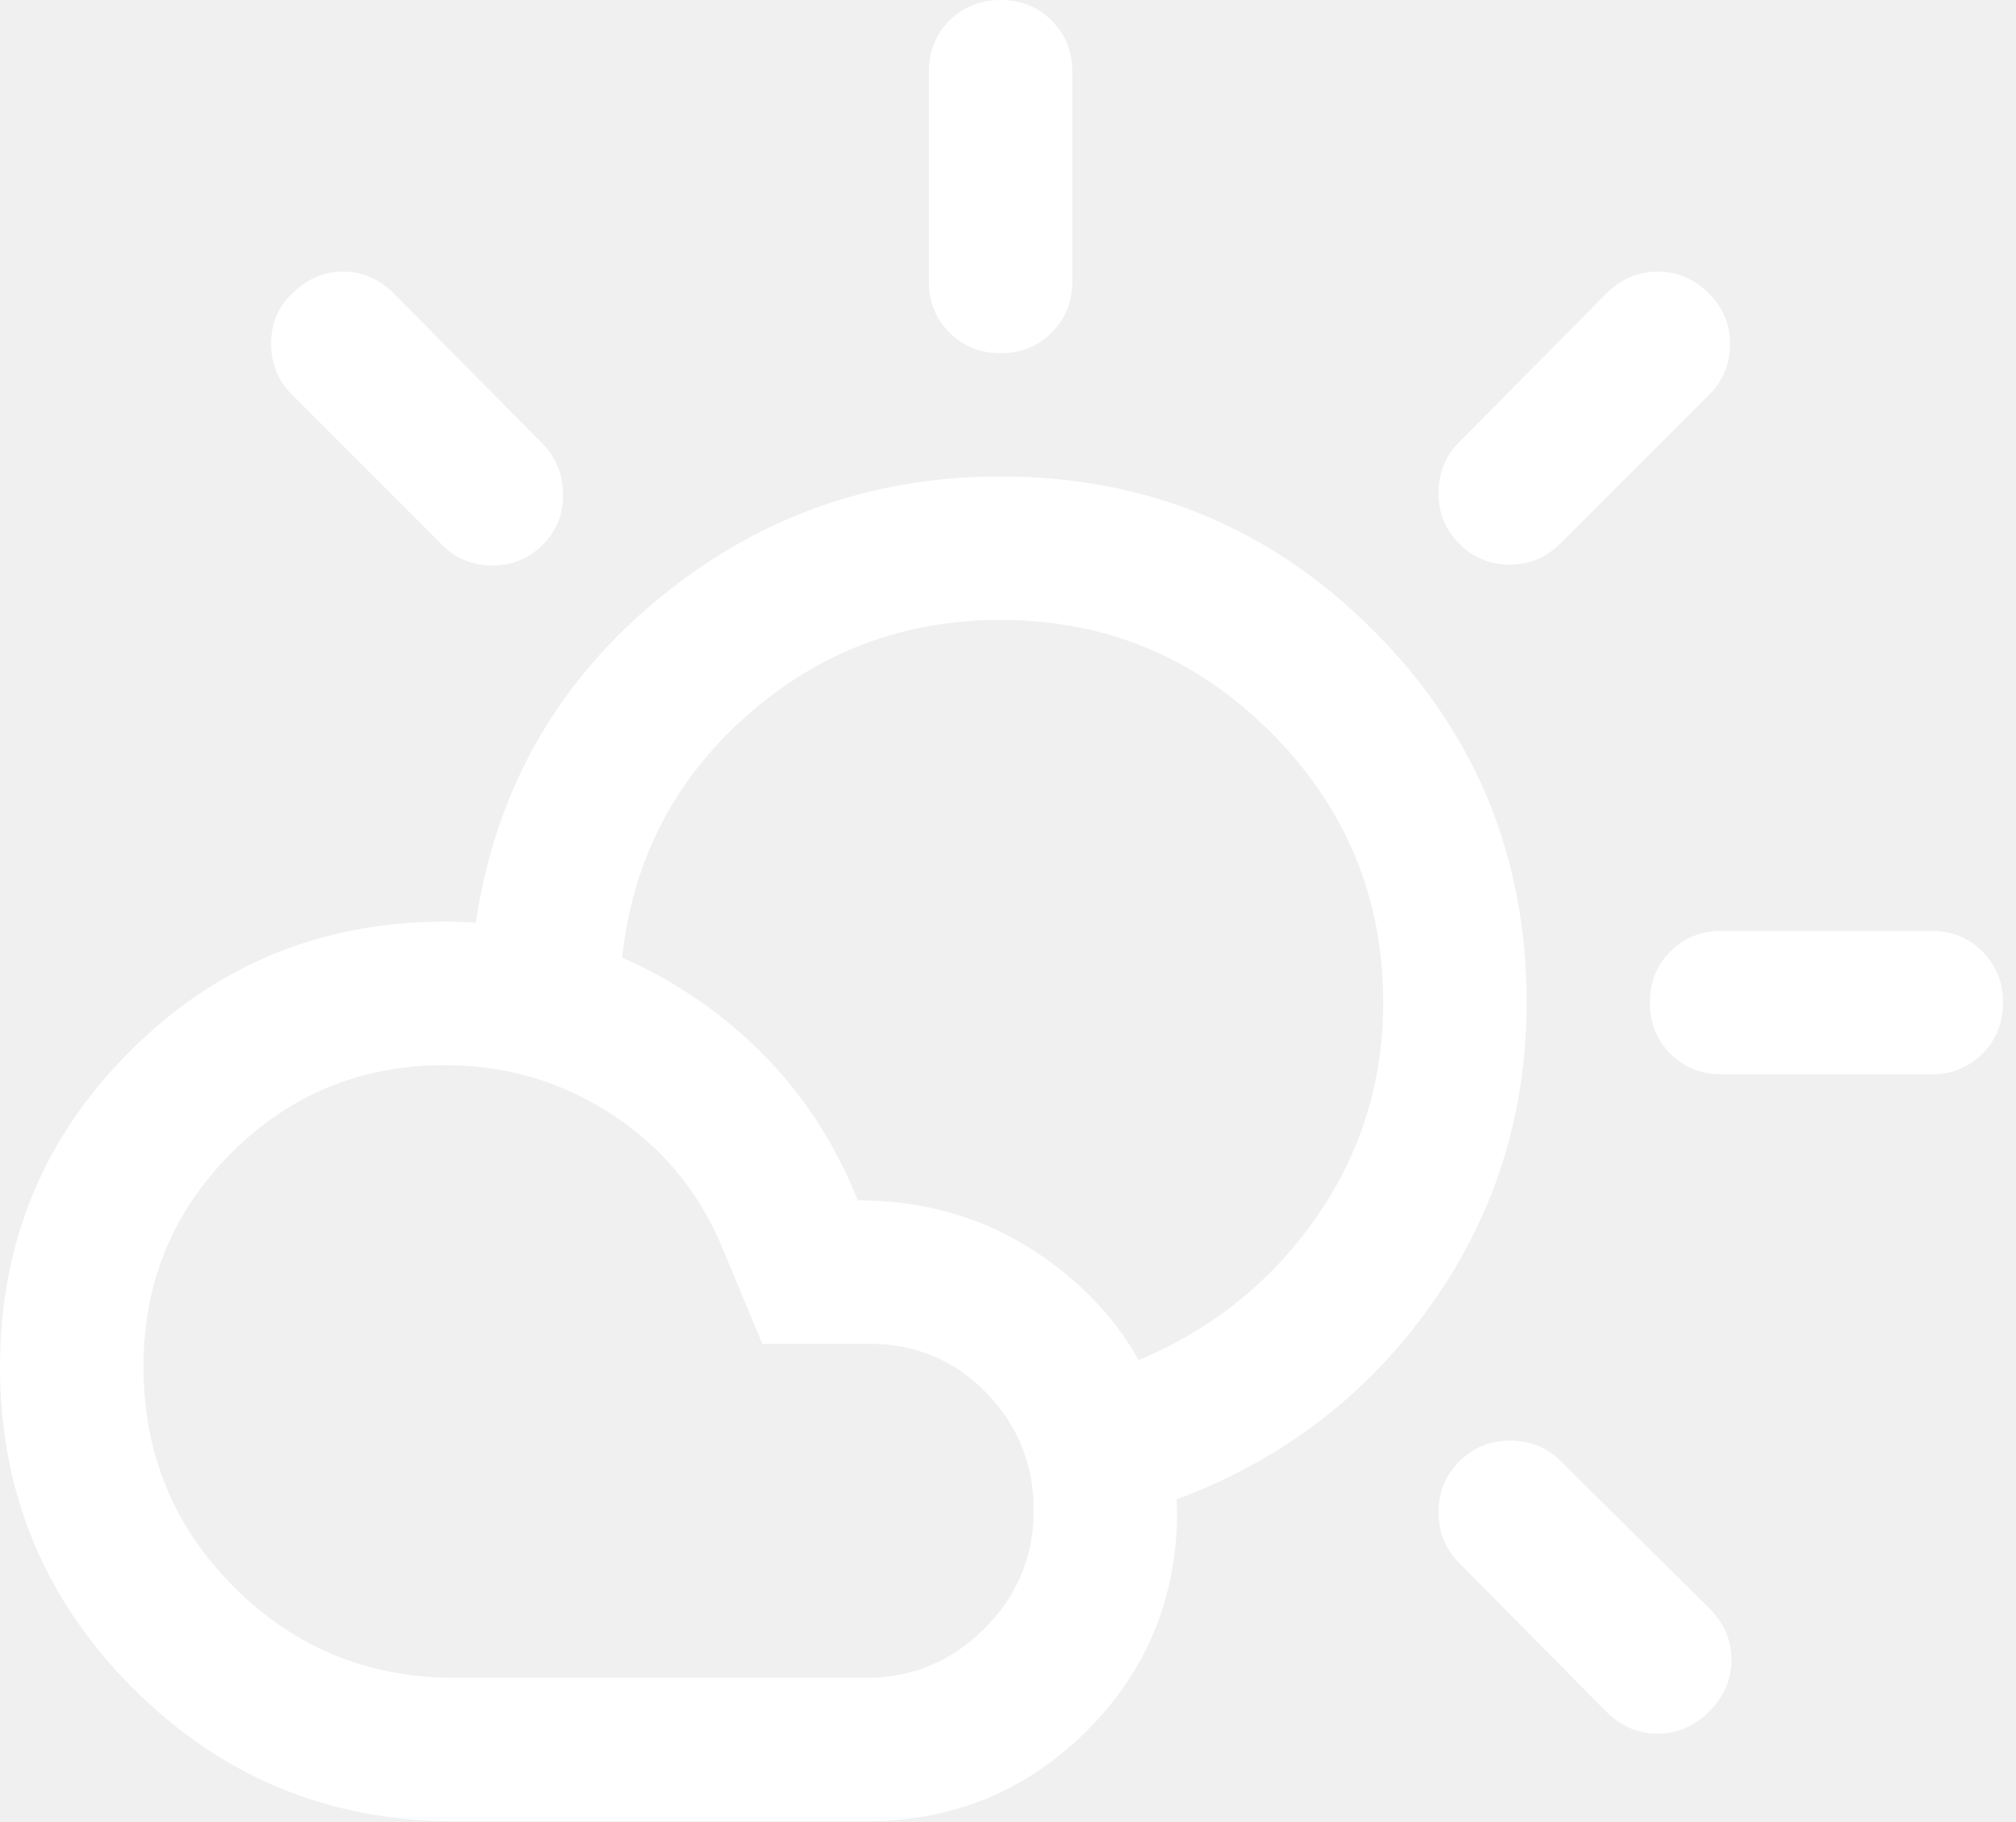
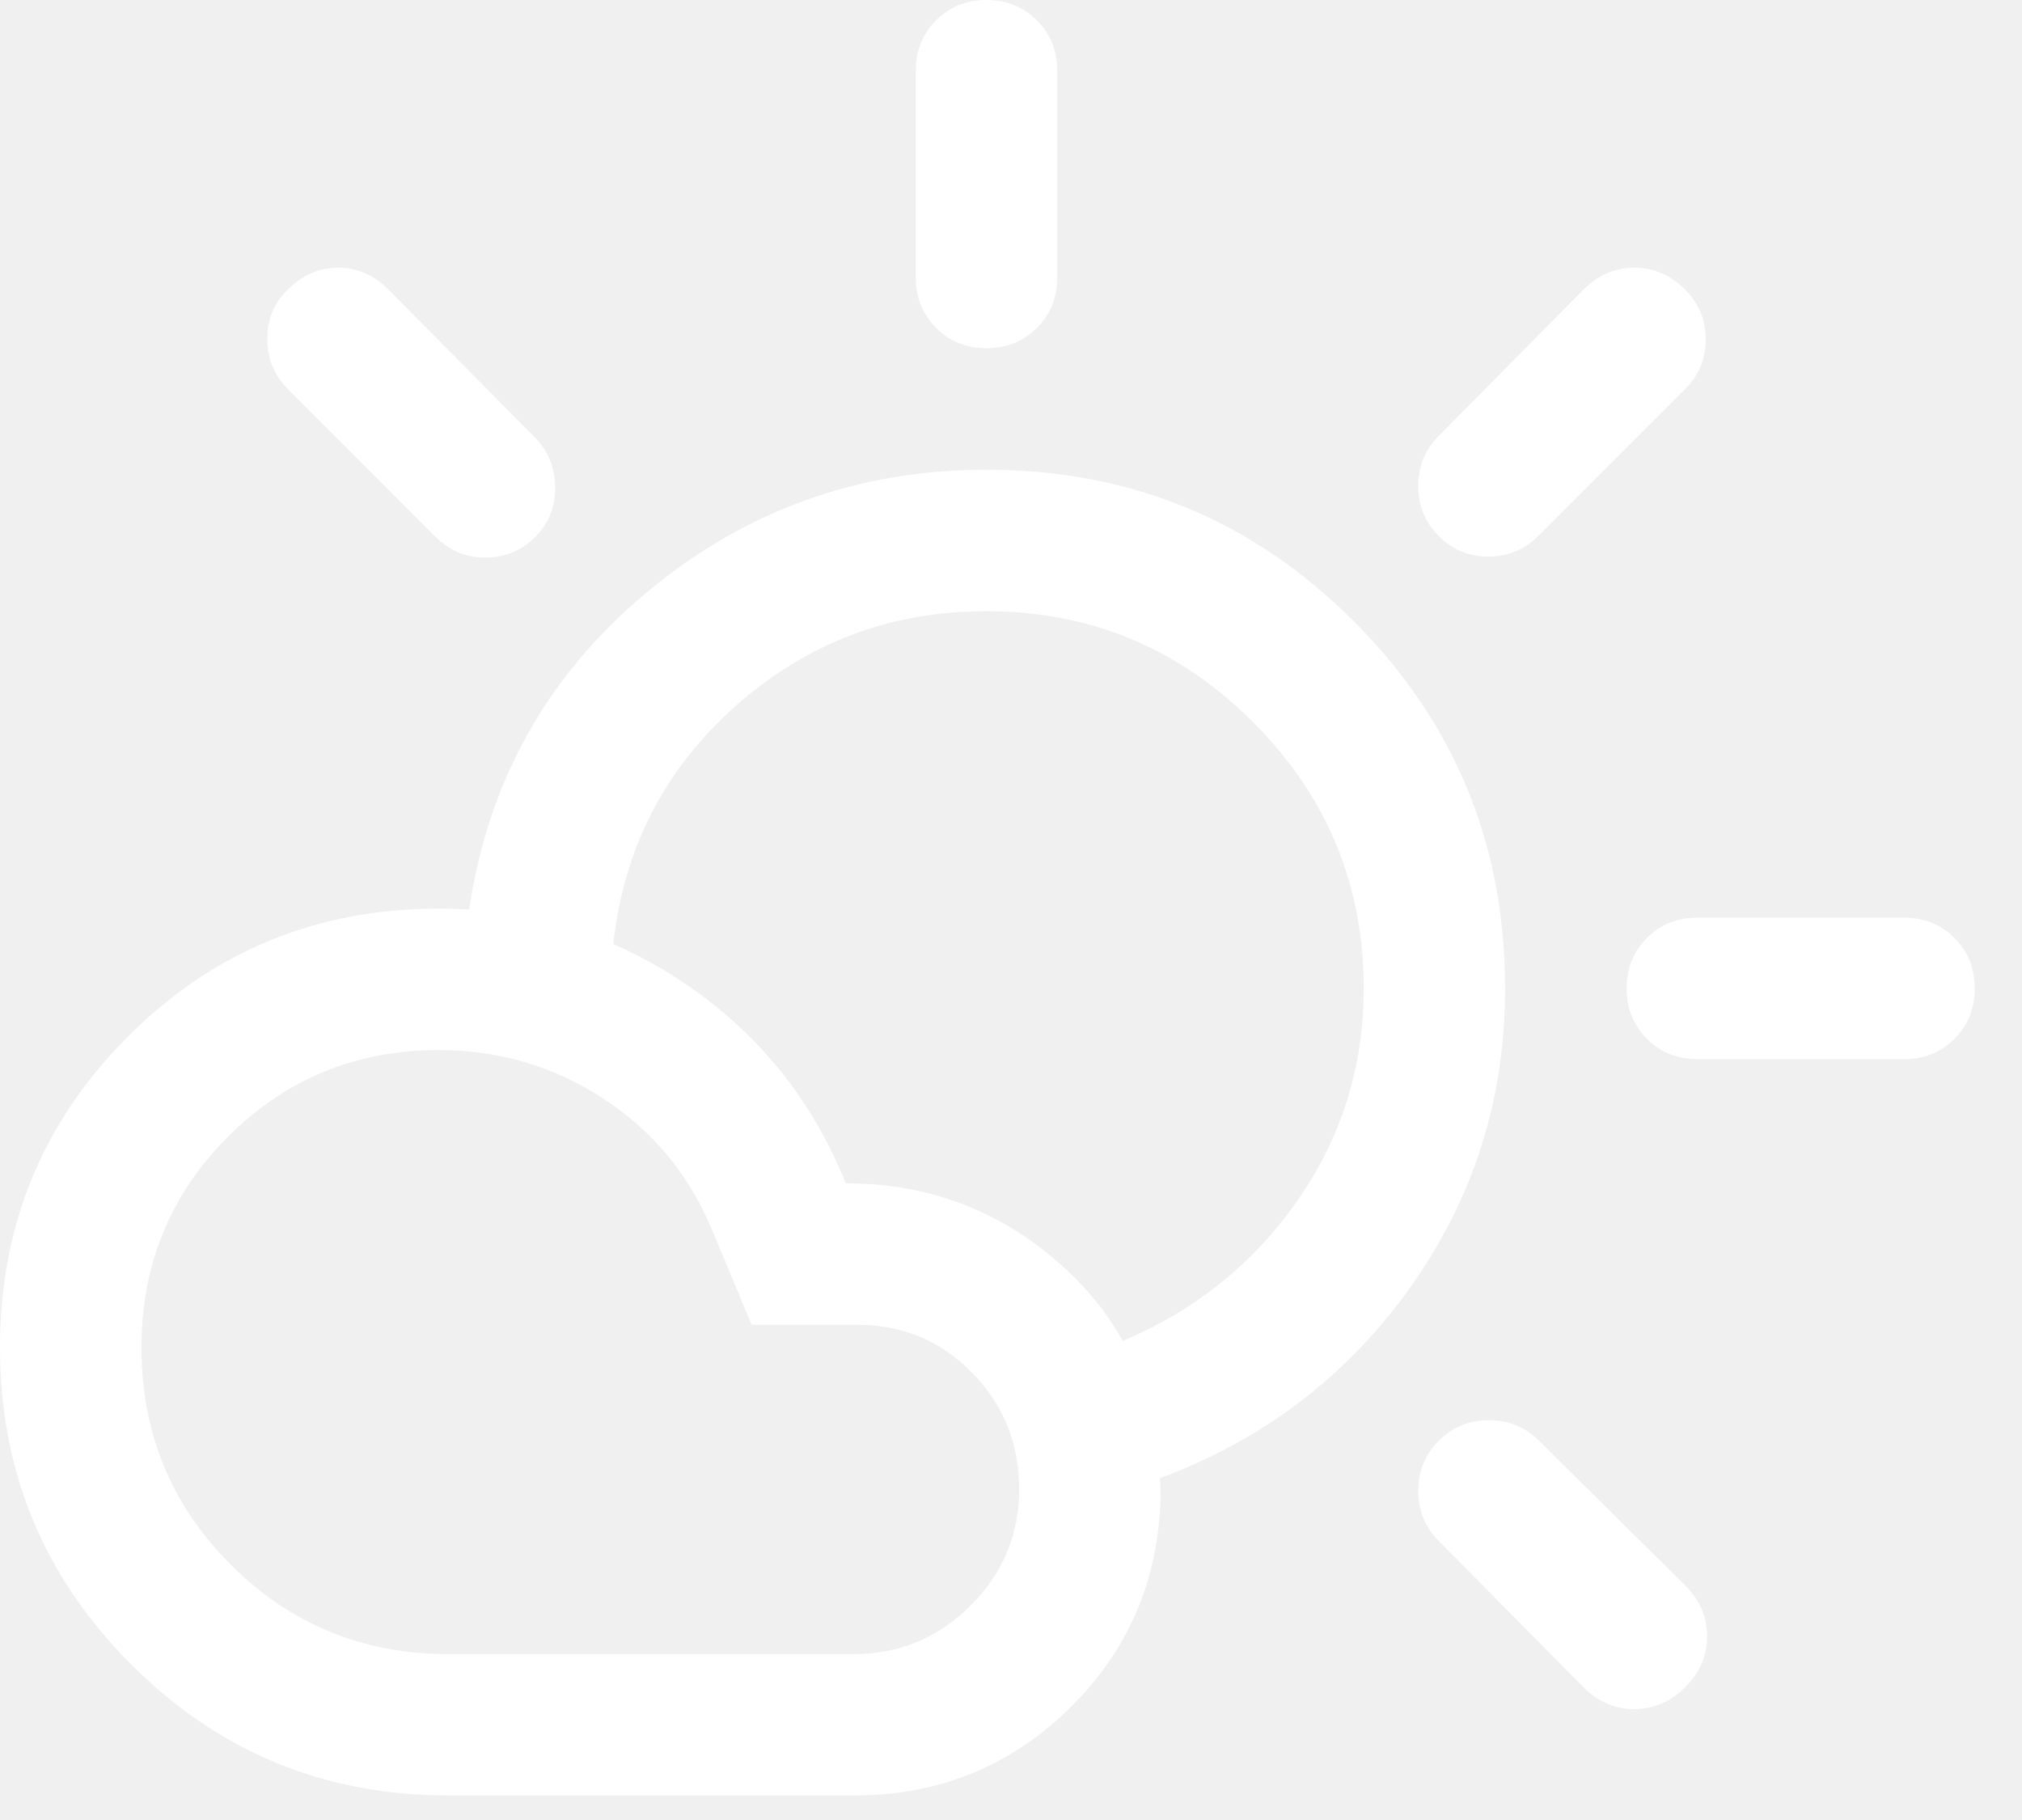
- <svg xmlns="http://www.w3.org/2000/svg" width="31" height="28" viewBox="0 0 31 28" fill="none">
-   <path d="M15.386 5.43C15.073 5.43 14.811 5.325 14.6 5.114C14.388 4.902 14.283 4.64 14.283 4.327V1.103C14.283 0.79 14.388 0.528 14.6 0.317C14.811 0.106 15.073 0 15.386 0C15.699 0 15.961 0.106 16.172 0.317C16.383 0.528 16.489 0.79 16.489 1.103V4.327C16.489 4.64 16.383 4.902 16.172 5.114C15.961 5.325 15.699 5.43 15.386 5.43ZM22.44 8.36C22.226 8.147 22.12 7.887 22.12 7.579C22.12 7.27 22.226 7.01 22.44 6.796L24.696 4.517C24.925 4.289 25.189 4.175 25.49 4.175C25.791 4.175 26.055 4.289 26.283 4.517C26.496 4.73 26.603 4.988 26.603 5.292C26.603 5.595 26.496 5.854 26.283 6.067L23.989 8.36C23.776 8.573 23.518 8.68 23.214 8.68C22.911 8.68 22.653 8.573 22.44 8.36ZM26.473 16.517C26.16 16.517 25.898 16.412 25.686 16.2C25.475 15.989 25.37 15.727 25.37 15.414C25.37 15.101 25.475 14.839 25.686 14.628C25.898 14.417 26.16 14.311 26.473 14.311H29.697C30.01 14.311 30.272 14.417 30.483 14.628C30.694 14.839 30.8 15.101 30.8 15.414C30.8 15.727 30.694 15.989 30.483 16.2C30.272 16.412 30.01 16.517 29.697 16.517H26.473ZM24.696 26.311L22.44 24.032C22.226 23.819 22.12 23.558 22.12 23.25C22.12 22.942 22.226 22.681 22.44 22.468C22.653 22.255 22.913 22.148 23.221 22.148C23.53 22.148 23.79 22.255 24.003 22.468L26.283 24.725C26.511 24.953 26.625 25.217 26.625 25.518C26.625 25.819 26.511 26.083 26.283 26.311C26.055 26.54 25.791 26.654 25.49 26.654C25.189 26.654 24.925 26.54 24.696 26.311ZM6.796 8.375L4.489 6.067C4.275 5.854 4.169 5.593 4.169 5.285C4.169 4.976 4.275 4.72 4.489 4.517C4.717 4.289 4.979 4.175 5.275 4.175C5.571 4.175 5.833 4.289 6.061 4.517L8.332 6.81C8.545 7.023 8.654 7.284 8.659 7.593C8.663 7.901 8.559 8.162 8.346 8.375C8.133 8.588 7.875 8.694 7.571 8.694C7.268 8.694 7.01 8.588 6.796 8.375ZM6.986 25.794H13.321C14.028 25.794 14.634 25.542 15.138 25.037C15.643 24.533 15.895 23.927 15.895 23.22C15.895 22.513 15.651 21.91 15.164 21.41C14.676 20.91 14.079 20.66 13.372 20.66H11.723L11.087 19.136C10.725 18.289 10.16 17.618 9.391 17.121C8.623 16.624 7.774 16.376 6.844 16.376C5.553 16.376 4.457 16.826 3.557 17.726C2.656 18.626 2.206 19.722 2.206 21.014C2.206 22.343 2.67 23.472 3.599 24.401C4.528 25.33 5.657 25.794 6.986 25.794ZM6.986 28C5.055 28 3.408 27.318 2.045 25.955C0.682 24.592 0 22.945 0 21.014C0 19.112 0.665 17.495 1.995 16.165C3.326 14.835 4.942 14.169 6.844 14.169C8.249 14.169 9.527 14.559 10.68 15.336C11.832 16.114 12.669 17.154 13.191 18.454C14.518 18.454 15.666 18.904 16.634 19.802C17.603 20.701 18.091 21.88 18.101 23.341C18.071 24.645 17.595 25.747 16.673 26.648C15.751 27.549 14.633 28 13.321 28H6.986ZM18.073 23.059C17.978 22.691 17.884 22.333 17.79 21.986C17.695 21.638 17.601 21.28 17.507 20.912C18.638 20.437 19.548 19.707 20.236 18.722C20.924 17.737 21.269 16.634 21.269 15.414C21.269 13.796 20.693 12.411 19.541 11.259C18.389 10.107 17.003 9.531 15.386 9.531C13.887 9.531 12.581 10.026 11.469 11.015C10.356 12.004 9.721 13.248 9.563 14.747C9.195 14.652 8.82 14.566 8.437 14.486C8.054 14.407 7.679 14.32 7.311 14.226C7.598 12.22 8.51 10.568 10.047 9.271C11.585 7.974 13.364 7.325 15.386 7.325C17.63 7.325 19.539 8.112 21.113 9.687C22.688 11.261 23.475 13.17 23.475 15.414C23.475 17.141 22.98 18.697 21.991 20.082C21.002 21.467 19.696 22.459 18.073 23.059Z" fill="white" />
+ <svg xmlns="http://www.w3.org/2000/svg" width="30" height="27" viewBox="0 0 30 27" fill="none">
+   <path d="M14.636 5.166C14.338 5.166 14.089 5.065 13.889 4.865C13.688 4.664 13.587 4.414 13.587 4.116V1.049C13.587 0.752 13.688 0.502 13.889 0.301C14.089 0.1 14.338 0 14.636 0C14.934 0 15.183 0.1 15.384 0.301C15.585 0.502 15.686 0.752 15.686 1.049V4.116C15.686 4.414 15.585 4.664 15.384 4.865C15.183 5.065 14.934 5.166 14.636 5.166ZM21.347 7.953C21.144 7.75 21.042 7.502 21.042 7.209C21.042 6.916 21.144 6.668 21.347 6.465L23.493 4.297C23.71 4.08 23.962 3.971 24.248 3.971C24.534 3.971 24.786 4.08 25.003 4.297C25.206 4.5 25.307 4.745 25.307 5.034C25.307 5.323 25.206 5.569 25.003 5.771L22.821 7.953C22.618 8.156 22.372 8.257 22.084 8.257C21.795 8.257 21.549 8.156 21.347 7.953ZM25.183 15.713C24.885 15.713 24.636 15.612 24.435 15.411C24.234 15.21 24.134 14.961 24.134 14.663C24.134 14.366 24.234 14.116 24.435 13.915C24.636 13.714 24.885 13.614 25.183 13.614H28.25C28.548 13.614 28.797 13.714 28.998 13.915C29.199 14.116 29.299 14.366 29.299 14.663C29.299 14.961 29.199 15.21 28.998 15.411C28.797 15.612 28.548 15.713 28.25 15.713H25.183ZM23.493 25.03L21.347 22.861C21.144 22.658 21.042 22.41 21.042 22.117C21.042 21.824 21.144 21.576 21.347 21.373C21.549 21.171 21.797 21.069 22.09 21.069C22.384 21.069 22.631 21.171 22.834 21.373L25.003 23.52C25.22 23.737 25.328 23.989 25.328 24.275C25.328 24.561 25.22 24.813 25.003 25.03C24.786 25.247 24.534 25.355 24.248 25.355C23.962 25.355 23.71 25.247 23.493 25.03ZM6.465 7.967L4.27 5.771C4.067 5.569 3.966 5.321 3.966 5.027C3.966 4.734 4.067 4.49 4.27 4.297C4.487 4.08 4.736 3.971 5.018 3.971C5.299 3.971 5.549 4.08 5.766 4.297L7.926 6.479C8.129 6.681 8.233 6.929 8.237 7.223C8.241 7.516 8.142 7.764 7.94 7.967C7.737 8.169 7.491 8.271 7.202 8.271C6.914 8.271 6.668 8.169 6.465 7.967ZM6.646 24.538H12.672C13.345 24.538 13.921 24.297 14.401 23.818C14.881 23.338 15.121 22.762 15.121 22.089C15.121 21.416 14.889 20.842 14.425 20.367C13.961 19.892 13.393 19.654 12.721 19.654H11.152L10.547 18.204C10.202 17.398 9.665 16.759 8.934 16.287C8.203 15.814 7.395 15.578 6.511 15.578C5.282 15.578 4.24 16.006 3.383 16.863C2.527 17.719 2.099 18.762 2.099 19.991C2.099 21.255 2.54 22.329 3.424 23.212C4.307 24.096 5.381 24.538 6.646 24.538ZM6.646 26.636C4.809 26.636 3.242 25.988 1.945 24.691C0.648 23.394 0 21.827 0 19.991C0 18.181 0.633 16.643 1.898 15.377C3.164 14.112 4.701 13.479 6.511 13.479C7.847 13.479 9.063 13.849 10.159 14.589C11.255 15.329 12.052 16.318 12.549 17.555C13.811 17.555 14.903 17.983 15.824 18.838C16.745 19.692 17.21 20.815 17.219 22.204C17.19 23.444 16.738 24.493 15.861 25.35C14.983 26.207 13.921 26.636 12.672 26.636H6.646ZM17.192 21.936C17.103 21.586 17.013 21.245 16.923 20.915C16.834 20.584 16.744 20.243 16.654 19.894C17.73 19.442 18.596 18.747 19.25 17.81C19.905 16.873 20.233 15.824 20.233 14.663C20.233 13.124 19.685 11.807 18.589 10.711C17.493 9.615 16.175 9.067 14.636 9.067C13.21 9.067 11.968 9.537 10.91 10.478C9.852 11.419 9.247 12.602 9.097 14.028C8.747 13.939 8.39 13.856 8.026 13.781C7.662 13.706 7.305 13.623 6.955 13.533C7.228 11.625 8.095 10.054 9.558 8.819C11.021 7.585 12.713 6.968 14.636 6.968C16.771 6.968 18.587 7.717 20.085 9.215C21.582 10.713 22.331 12.529 22.331 14.663C22.331 16.306 21.861 17.786 20.92 19.104C19.979 20.421 18.737 21.365 17.192 21.936Z" fill="white" />
</svg>
